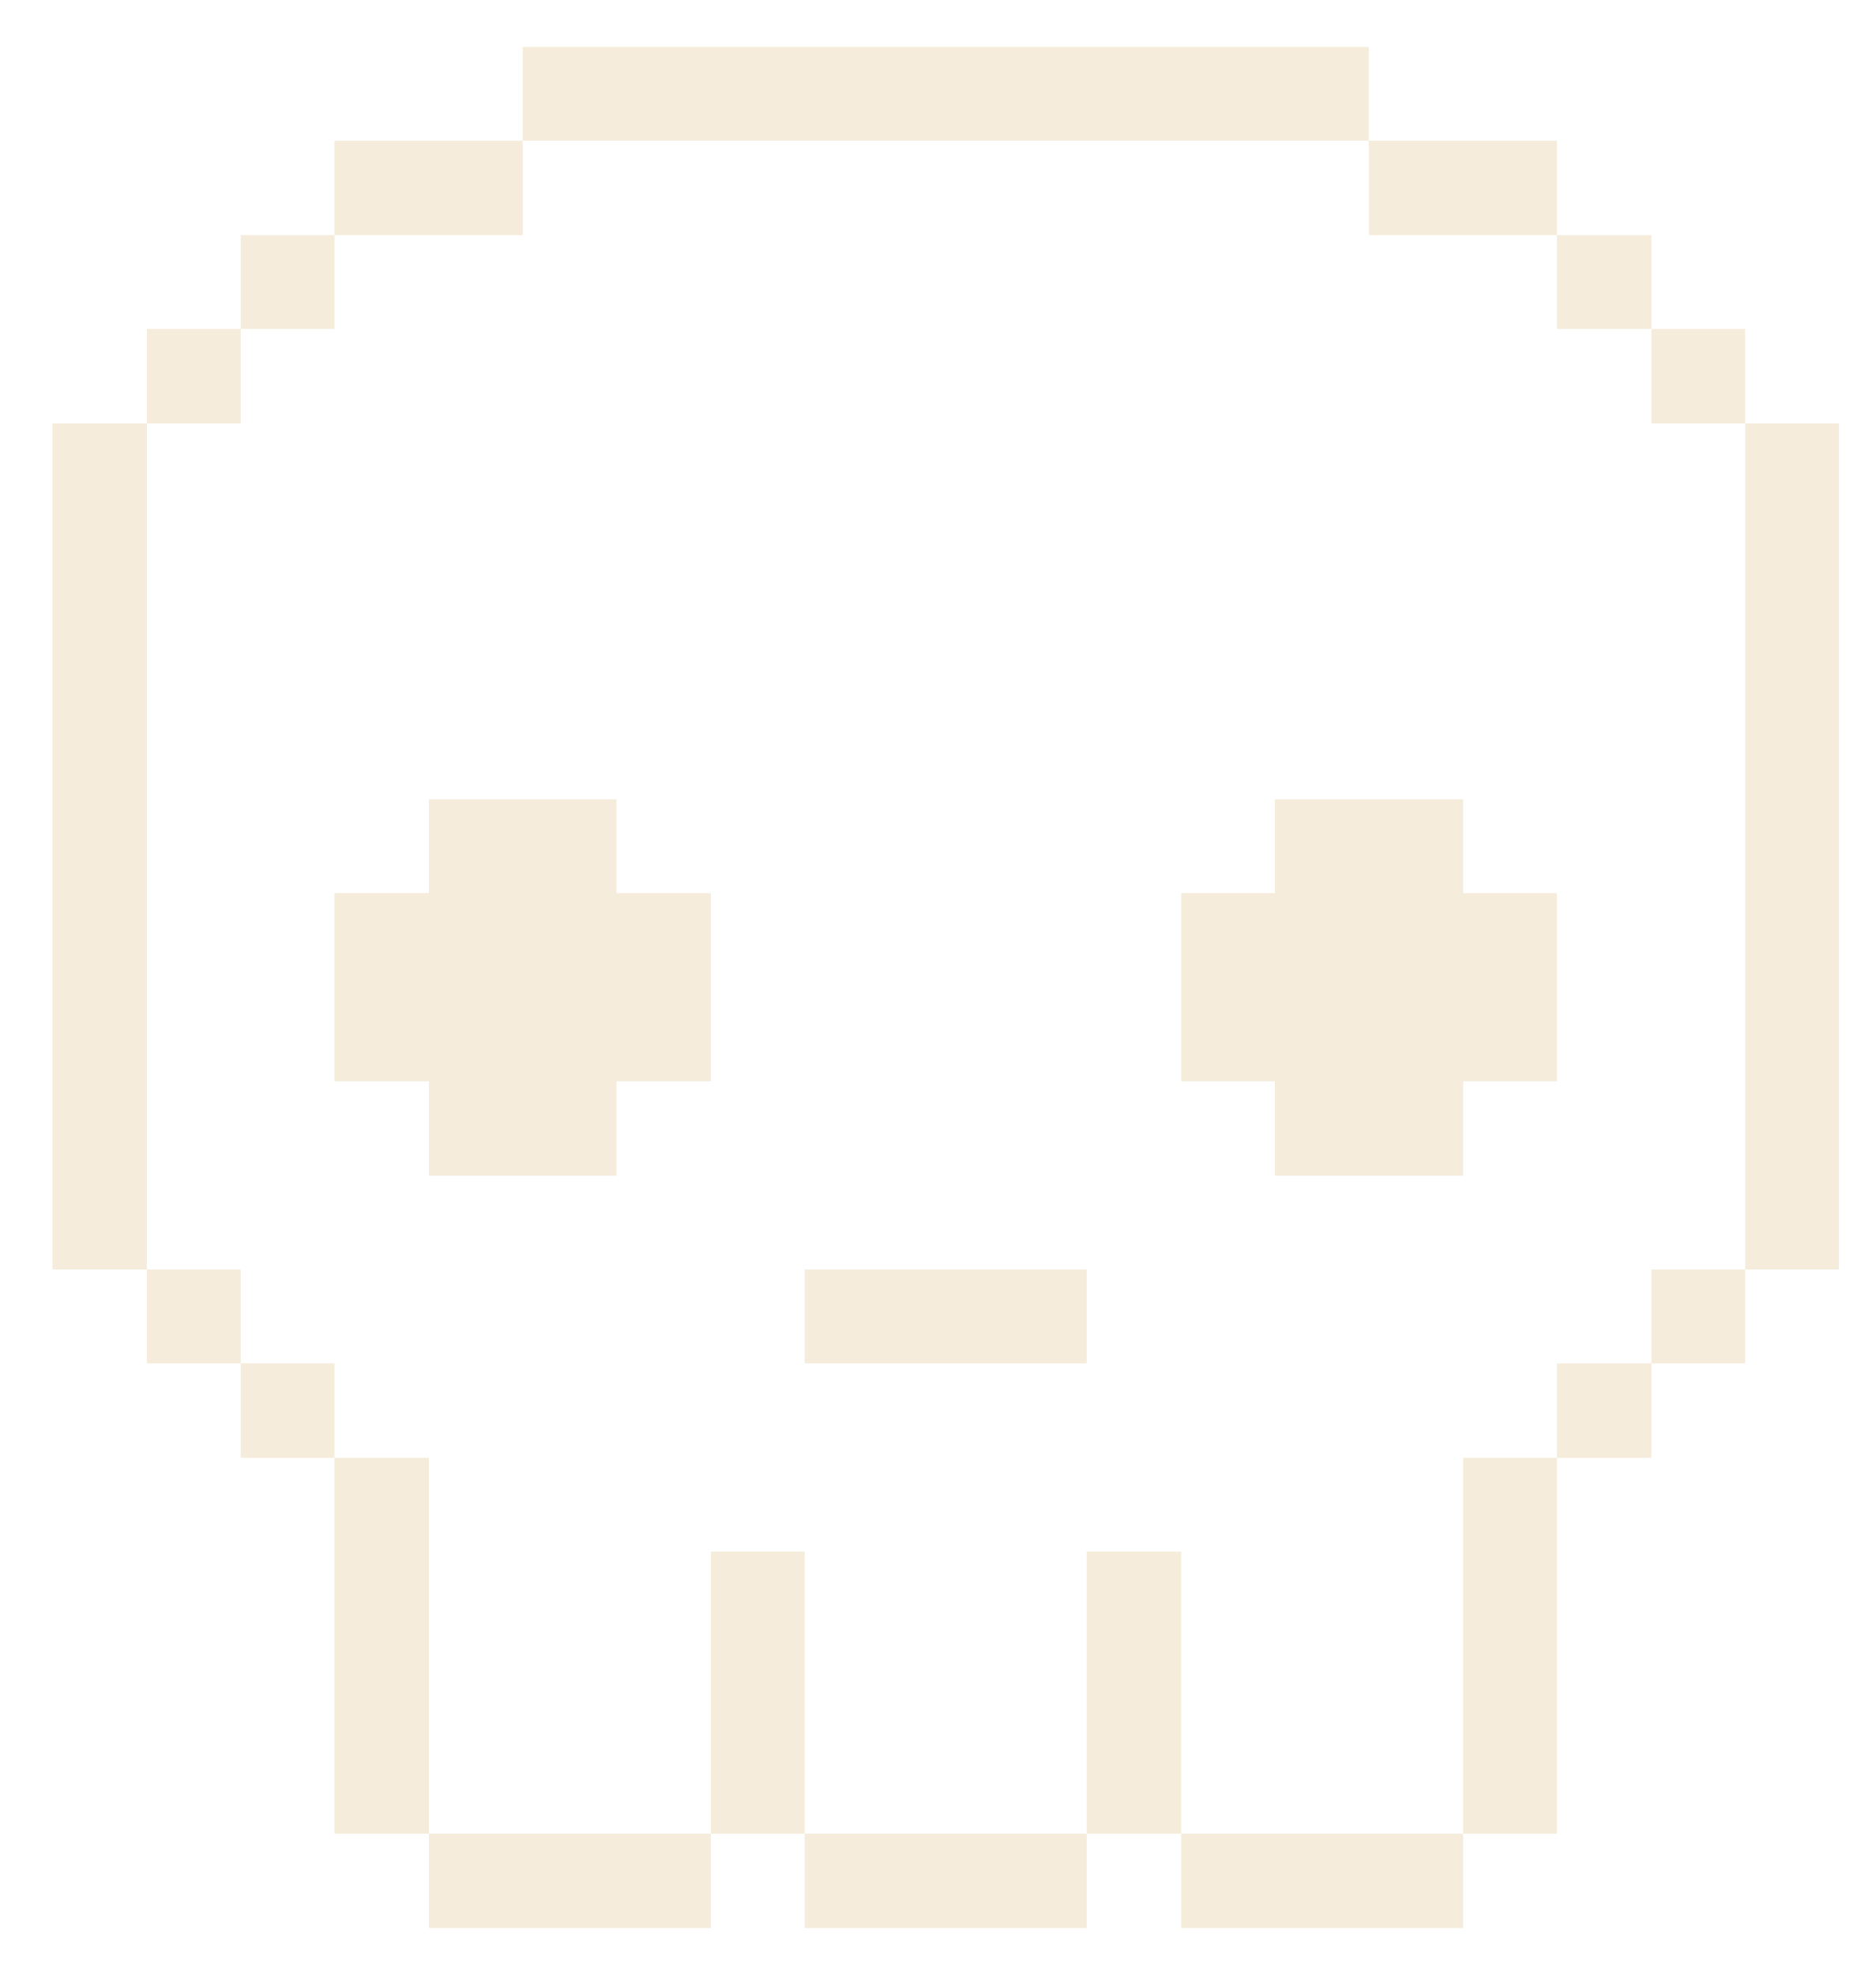
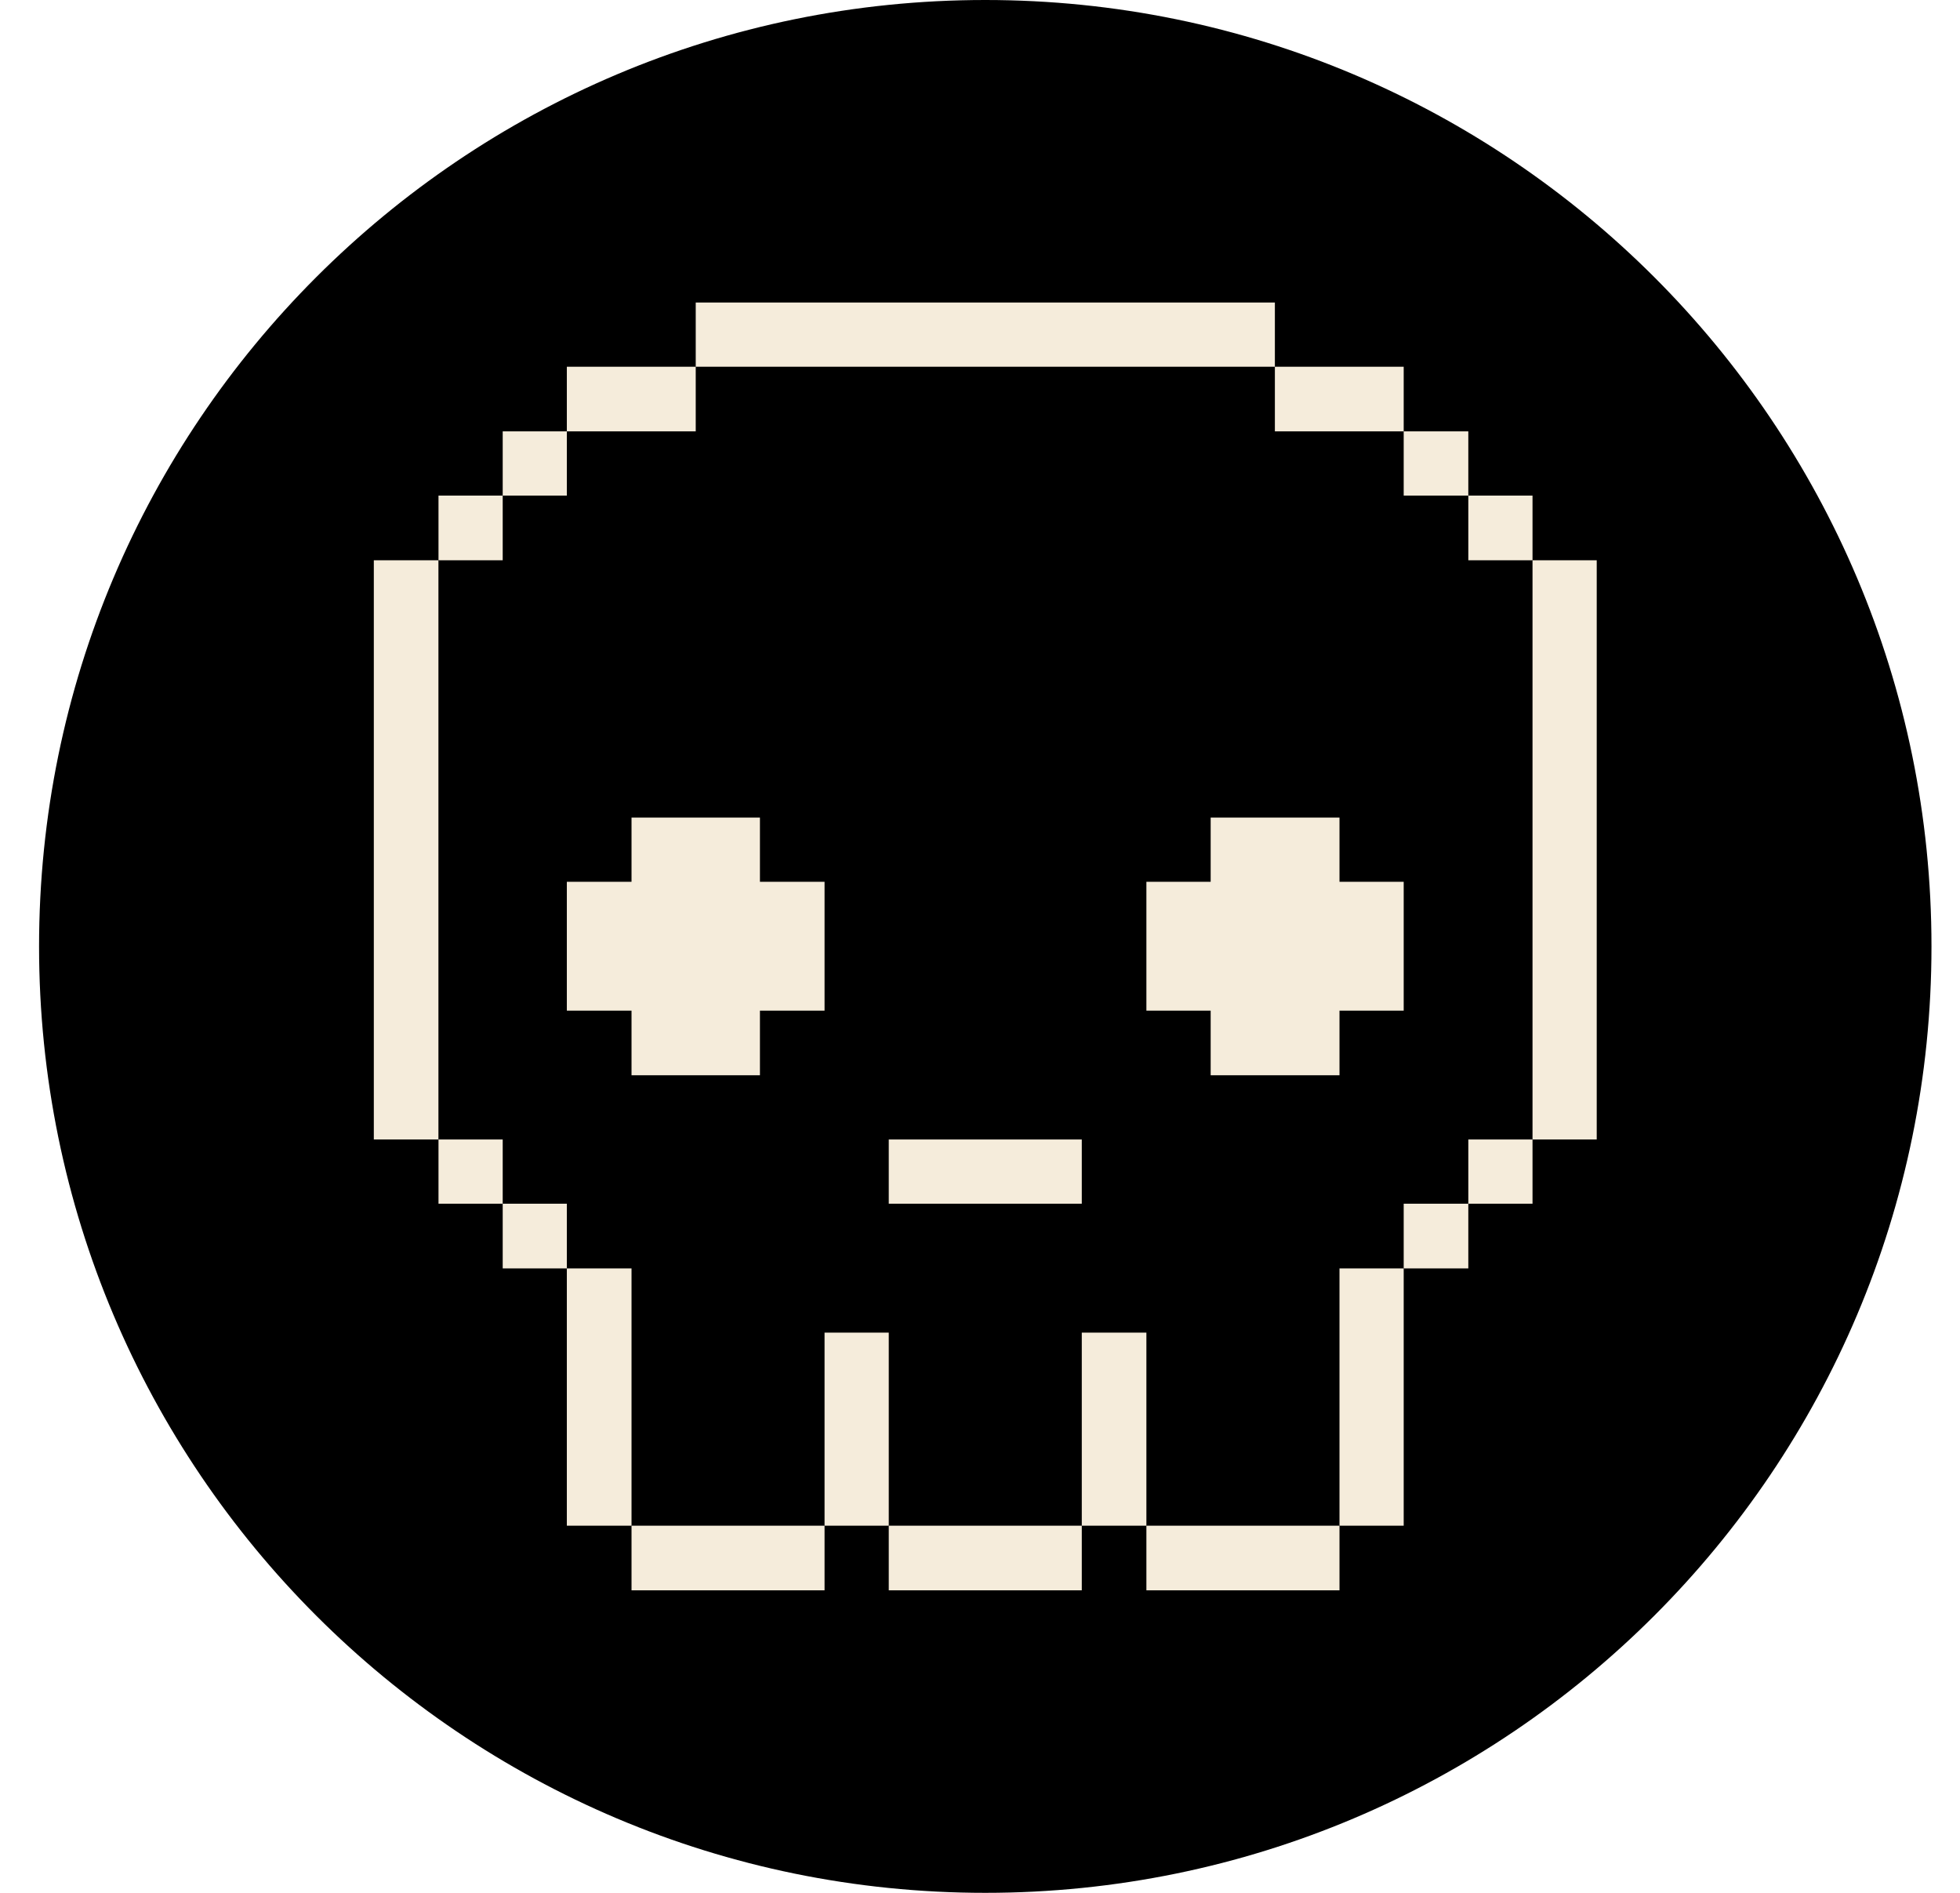
- <svg xmlns="http://www.w3.org/2000/svg" width="19" height="20" viewBox="0 0 19 20" fill="none">
-   <path d="M18.625 4.288H17.675V12.856H18.625V4.288Z" fill="#F5ECDB" />
-   <path d="M17.675 12.856H16.725V13.806H17.675V12.856Z" fill="#F5ECDB" />
-   <path d="M17.675 3.331H16.725V4.288H17.675V3.331Z" fill="#F5ECDB" />
-   <path d="M16.725 13.806H15.769V14.763H16.725V13.806Z" fill="#F5ECDB" />
-   <path d="M16.725 2.381H15.769V3.331H16.725V2.381Z" fill="#F5ECDB" />
-   <path d="M15.769 14.763H14.819V18.569H15.769V14.763Z" fill="#F5ECDB" />
-   <path d="M14.819 8.094H12.912V9.044H11.963V10.95H12.912V11.906H14.819V10.95H15.769V9.044H14.819V8.094Z" fill="#F5ECDB" />
-   <path d="M15.769 1.425H13.863V2.381H15.769V1.425Z" fill="#F5ECDB" />
-   <path d="M14.819 18.569H11.963V19.525H14.819V18.569Z" fill="#F5ECDB" />
-   <path d="M11.963 15.713H11.006V18.569H11.963V15.713Z" fill="#F5ECDB" />
-   <path d="M11.006 18.569H8.15V19.525H11.006V18.569Z" fill="#F5ECDB" />
-   <path d="M11.006 12.856H8.15V13.806H11.006V12.856Z" fill="#F5ECDB" />
-   <path d="M8.15 15.713H7.2V18.569H8.15V15.713Z" fill="#F5ECDB" />
-   <path d="M13.863 0.475H5.294V1.425H13.863V0.475Z" fill="#F5ECDB" />
-   <path d="M7.2 18.569H4.344V19.525H7.2V18.569Z" fill="#F5ECDB" />
-   <path d="M6.244 8.094H4.344V9.044H3.387V10.95H4.344V11.906H6.244V10.95H7.2V9.044H6.244V8.094Z" fill="#F5ECDB" />
-   <path d="M5.294 1.425H3.387V2.381H5.294V1.425Z" fill="#F5ECDB" />
-   <path d="M4.344 14.763H3.387V18.569H4.344V14.763Z" fill="#F5ECDB" />
-   <path d="M3.388 13.806H2.438V14.763H3.388V13.806Z" fill="#F5ECDB" />
-   <path d="M3.388 2.381H2.438V3.331H3.388V2.381Z" fill="#F5ECDB" />
-   <path d="M2.438 12.856H1.488V13.806H2.438V12.856Z" fill="#F5ECDB" />
-   <path d="M2.438 3.331H1.488V4.288H2.438V3.331Z" fill="#F5ECDB" />
-   <path d="M1.488 4.288H0.531V12.856H1.488V4.288Z" fill="#F5ECDB" />
+ <svg xmlns="http://www.w3.org/2000/svg" width="29" height="28" viewBox="0 0 29 28" fill="none">
+   <rect x="0.578" width="28" height="28" rx="14" fill="black" />
+   <path d="M23.625 8.288H22.675V16.856H23.625V8.288Z" fill="#F5ECDB" />
+   <path d="M22.675 16.856H21.725V17.806H22.675V16.856Z" fill="#F5ECDB" />
+   <path d="M22.675 7.331H21.725V8.288H22.675V7.331Z" fill="#F5ECDB" />
+   <path d="M21.725 17.806H20.769V18.763H21.725V17.806Z" fill="#F5ECDB" />
+   <path d="M21.725 6.381H20.769V7.331H21.725V6.381Z" fill="#F5ECDB" />
+   <path d="M20.769 18.763H19.819V22.569H20.769V18.763Z" fill="#F5ECDB" />
+   <path d="M19.819 12.094H17.913V13.044H16.962V14.95H17.913V15.906H19.819V14.95H20.769V13.044H19.819V12.094Z" fill="#F5ECDB" />
+   <path d="M20.769 5.425H18.863V6.381H20.769V5.425Z" fill="#F5ECDB" />
+   <path d="M19.819 22.569H16.962V23.525H19.819V22.569Z" fill="#F5ECDB" />
+   <path d="M16.962 19.713H16.006V22.569H16.962V19.713Z" fill="#F5ECDB" />
+   <path d="M16.006 22.569H13.15V23.525H16.006V22.569Z" fill="#F5ECDB" />
+   <path d="M16.006 16.856H13.15V17.806H16.006V16.856Z" fill="#F5ECDB" />
+   <path d="M13.15 19.713H12.2V22.569H13.15V19.713Z" fill="#F5ECDB" />
+   <path d="M18.863 4.475H10.294V5.425H18.863V4.475Z" fill="#F5ECDB" />
+   <path d="M12.2 22.569H9.344V23.525H12.2V22.569Z" fill="#F5ECDB" />
+   <path d="M11.244 12.094H9.344V13.044H8.387V14.95H9.344V15.906H11.244V14.95H12.2V13.044H11.244V12.094Z" fill="#F5ECDB" />
+   <path d="M10.294 5.425H8.387V6.381H10.294V5.425Z" fill="#F5ECDB" />
+   <path d="M9.344 18.763H8.387V22.569H9.344V18.763Z" fill="#F5ECDB" />
+   <path d="M8.387 17.806H7.438V18.763H8.387V17.806Z" fill="#F5ECDB" />
+   <path d="M8.387 6.381H7.438V7.331H8.387V6.381Z" fill="#F5ECDB" />
+   <path d="M7.438 16.856H6.488V17.806H7.438V16.856Z" fill="#F5ECDB" />
+   <path d="M7.438 7.331H6.488V8.288H7.438V7.331Z" fill="#F5ECDB" />
+   <path d="M6.487 8.288H5.531V16.856H6.487V8.288Z" fill="#F5ECDB" />
</svg>
